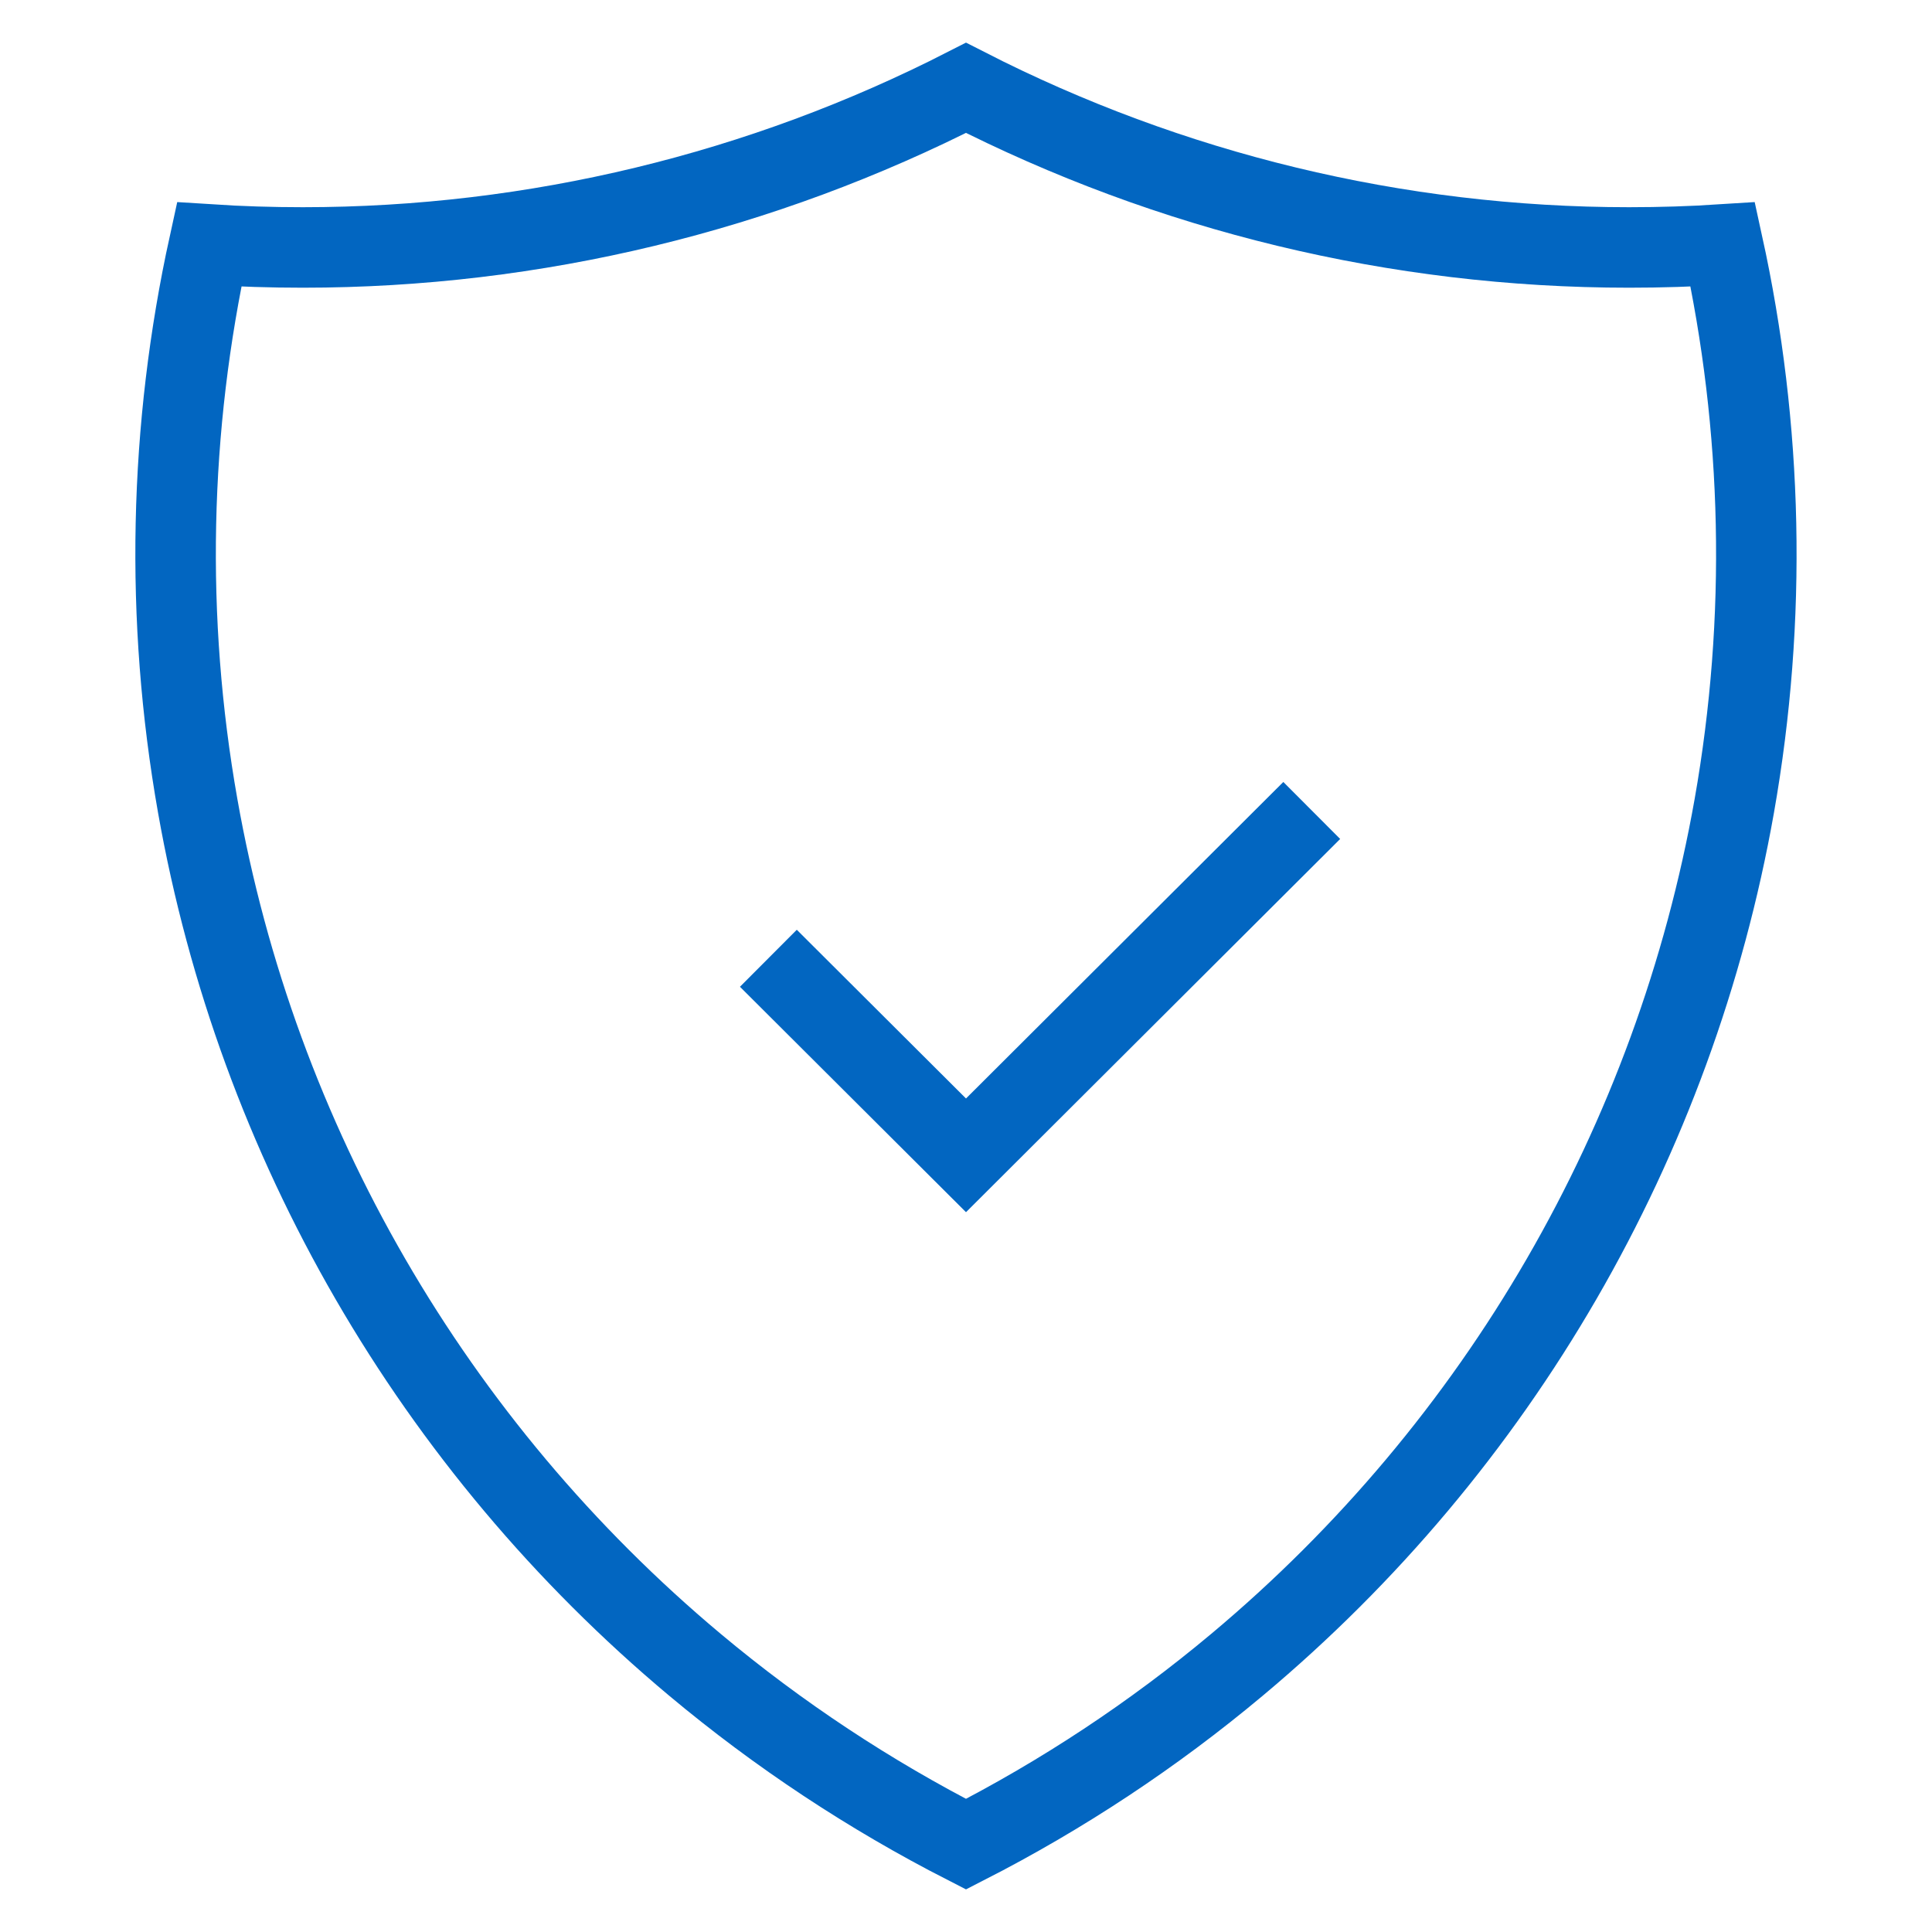
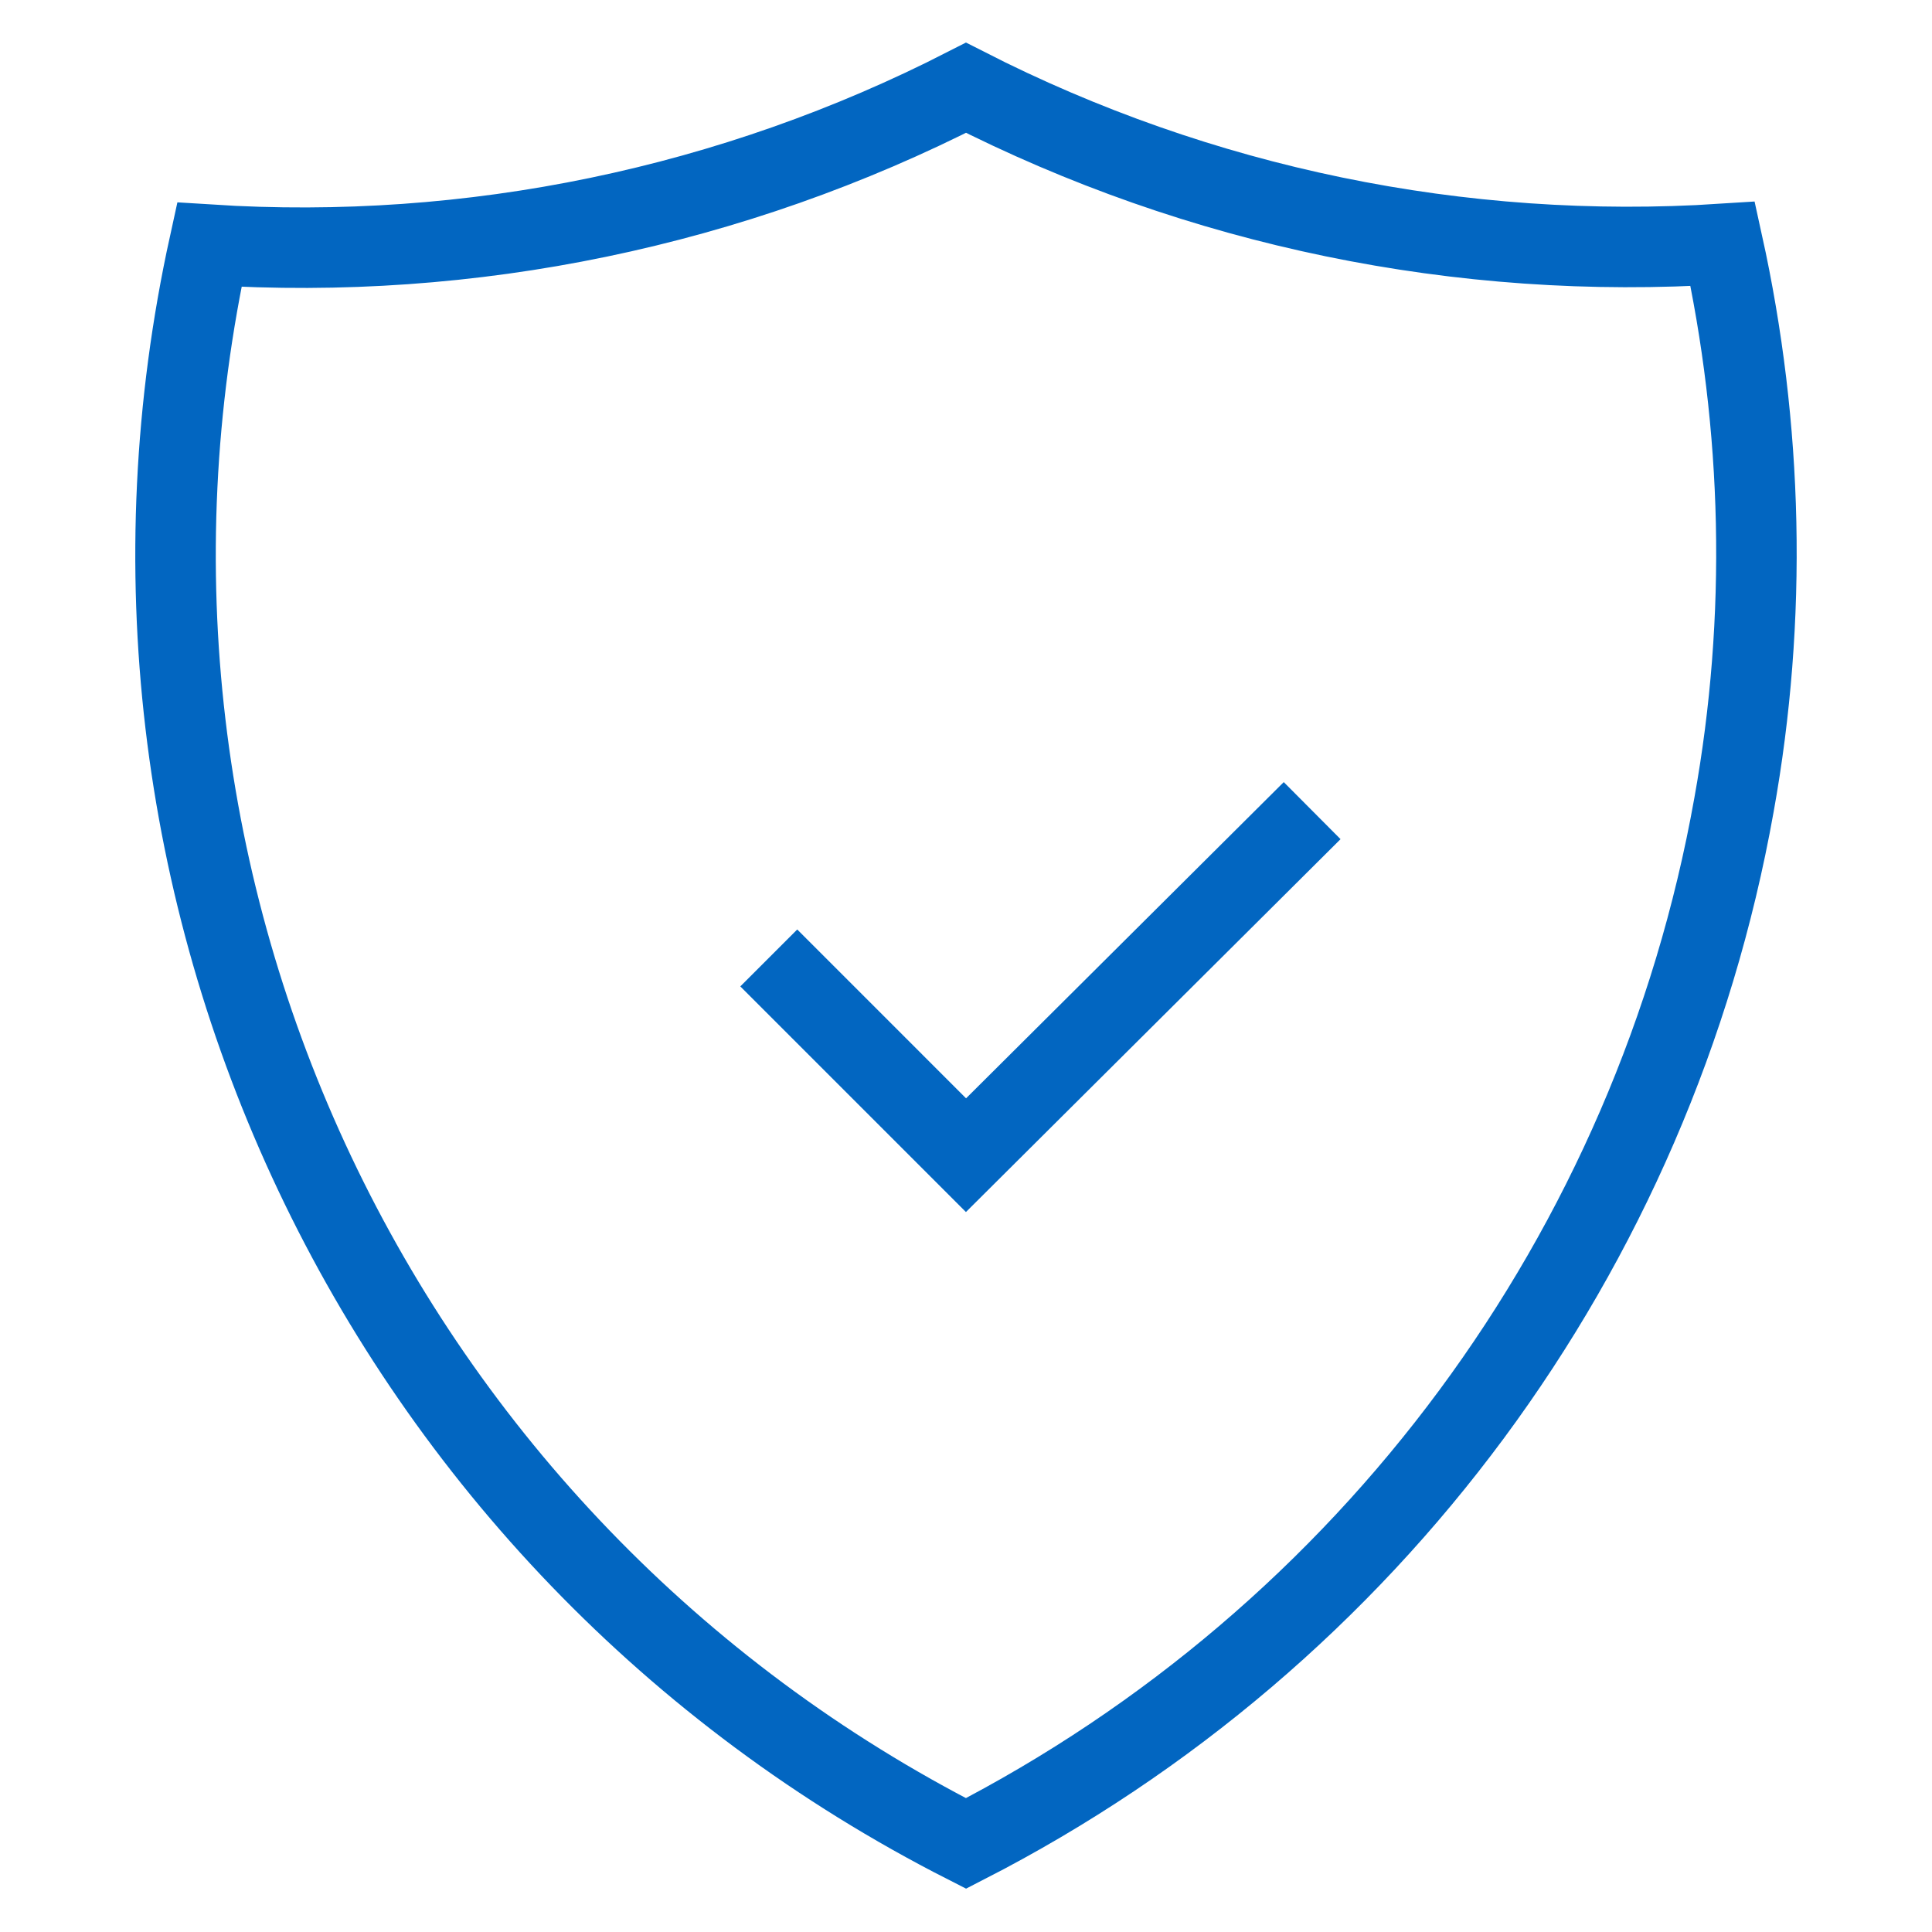
- <svg xmlns="http://www.w3.org/2000/svg" width="24" height="24" viewBox="0 0 24 24" fill="none">
-   <path d="M9.545 11.904L12 14.352L16.295 10.068M12 1.091C9.467 2.386 6.646 3.074 3.762 3.074C3.373 3.074 2.985 3.062 2.598 3.037C2.099 5.313 2.044 7.681 2.456 10.011C3.193 14.18 5.38 17.957 8.631 20.679C9.674 21.552 10.805 22.298 12 22.909C13.195 22.298 14.326 21.552 15.368 20.679C18.62 17.957 20.806 14.18 21.544 10.011C21.955 7.681 21.9 5.313 21.401 3.037C21.015 3.062 20.627 3.074 20.237 3.074C17.353 3.074 14.532 2.386 12 1.091Z" stroke="#0266C1" />
+ <svg xmlns="http://www.w3.org/2000/svg" width="24" height="24" fill="none">
+   <path d="M9.55 11.9 12 14.35l4.3-4.28M12 1.09a18.1 18.1 0 0 1-9.4 1.95A17.96 17.96 0 0 0 12 22.9 18.06 18.06 0 0 0 21.54 10c.42-2.33.36-4.7-.14-6.97A18.1 18.1 0 0 1 12 1.09Z" stroke="#0266C1" />
</svg>
